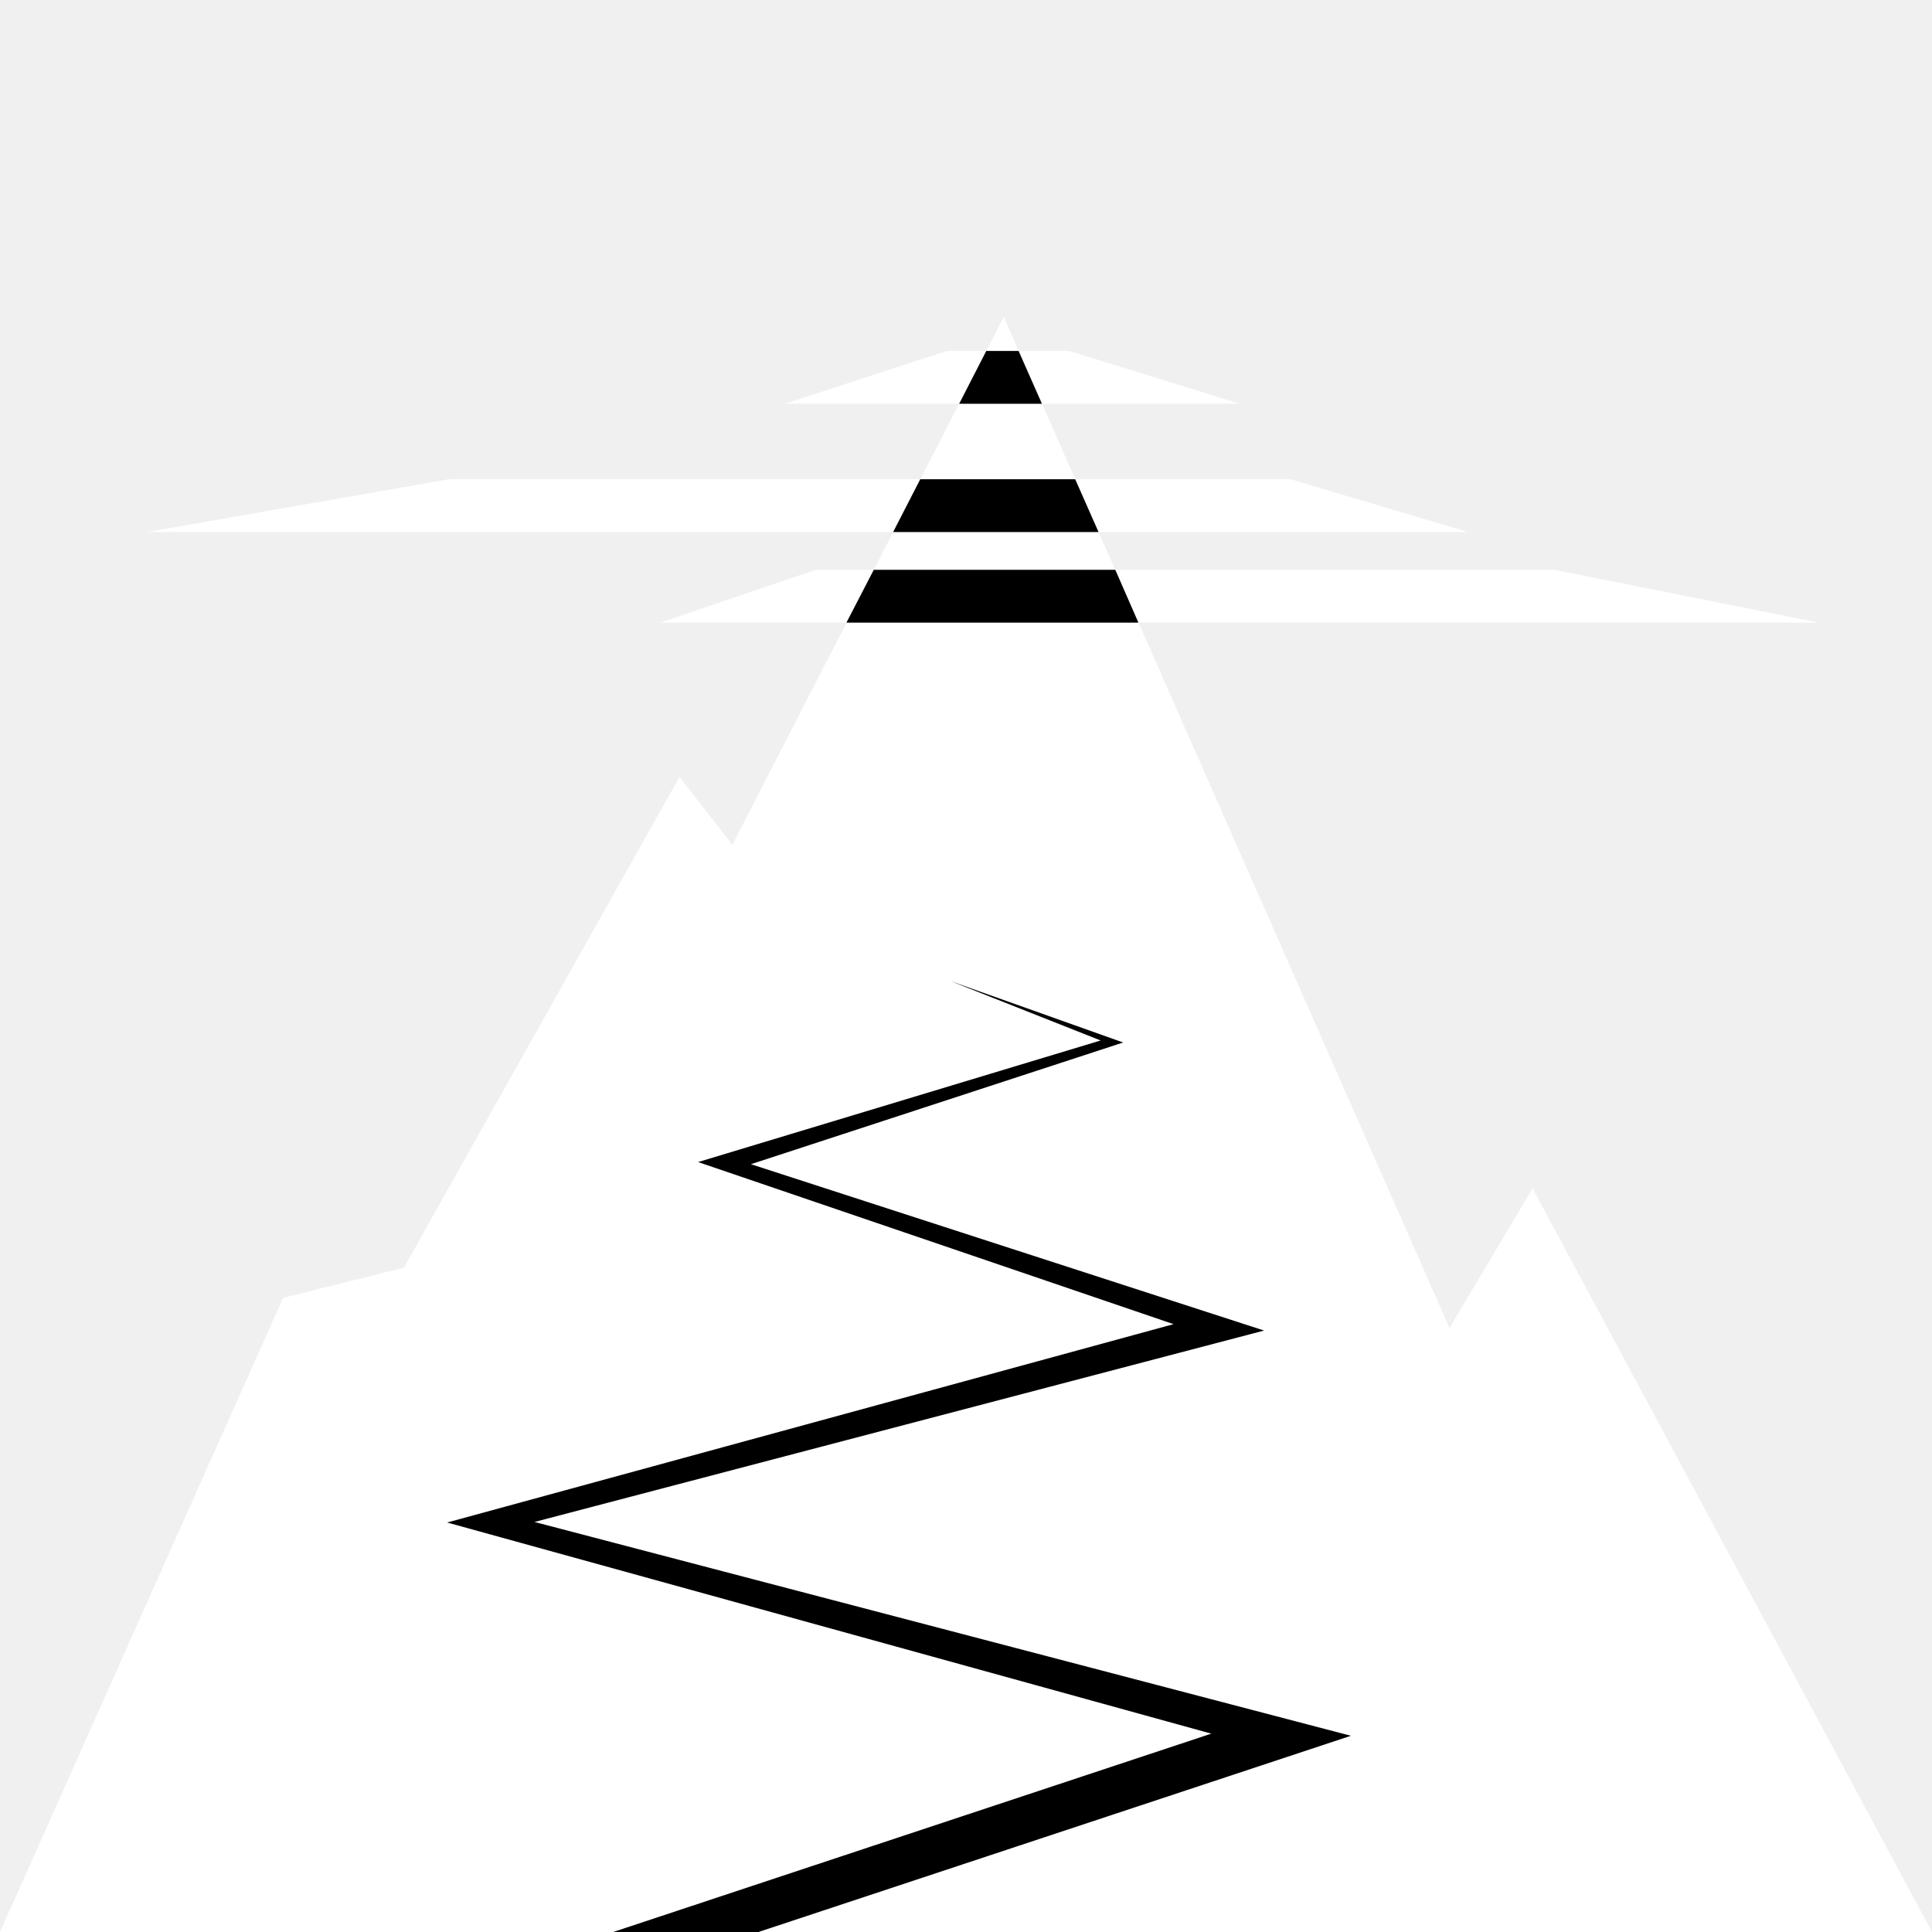
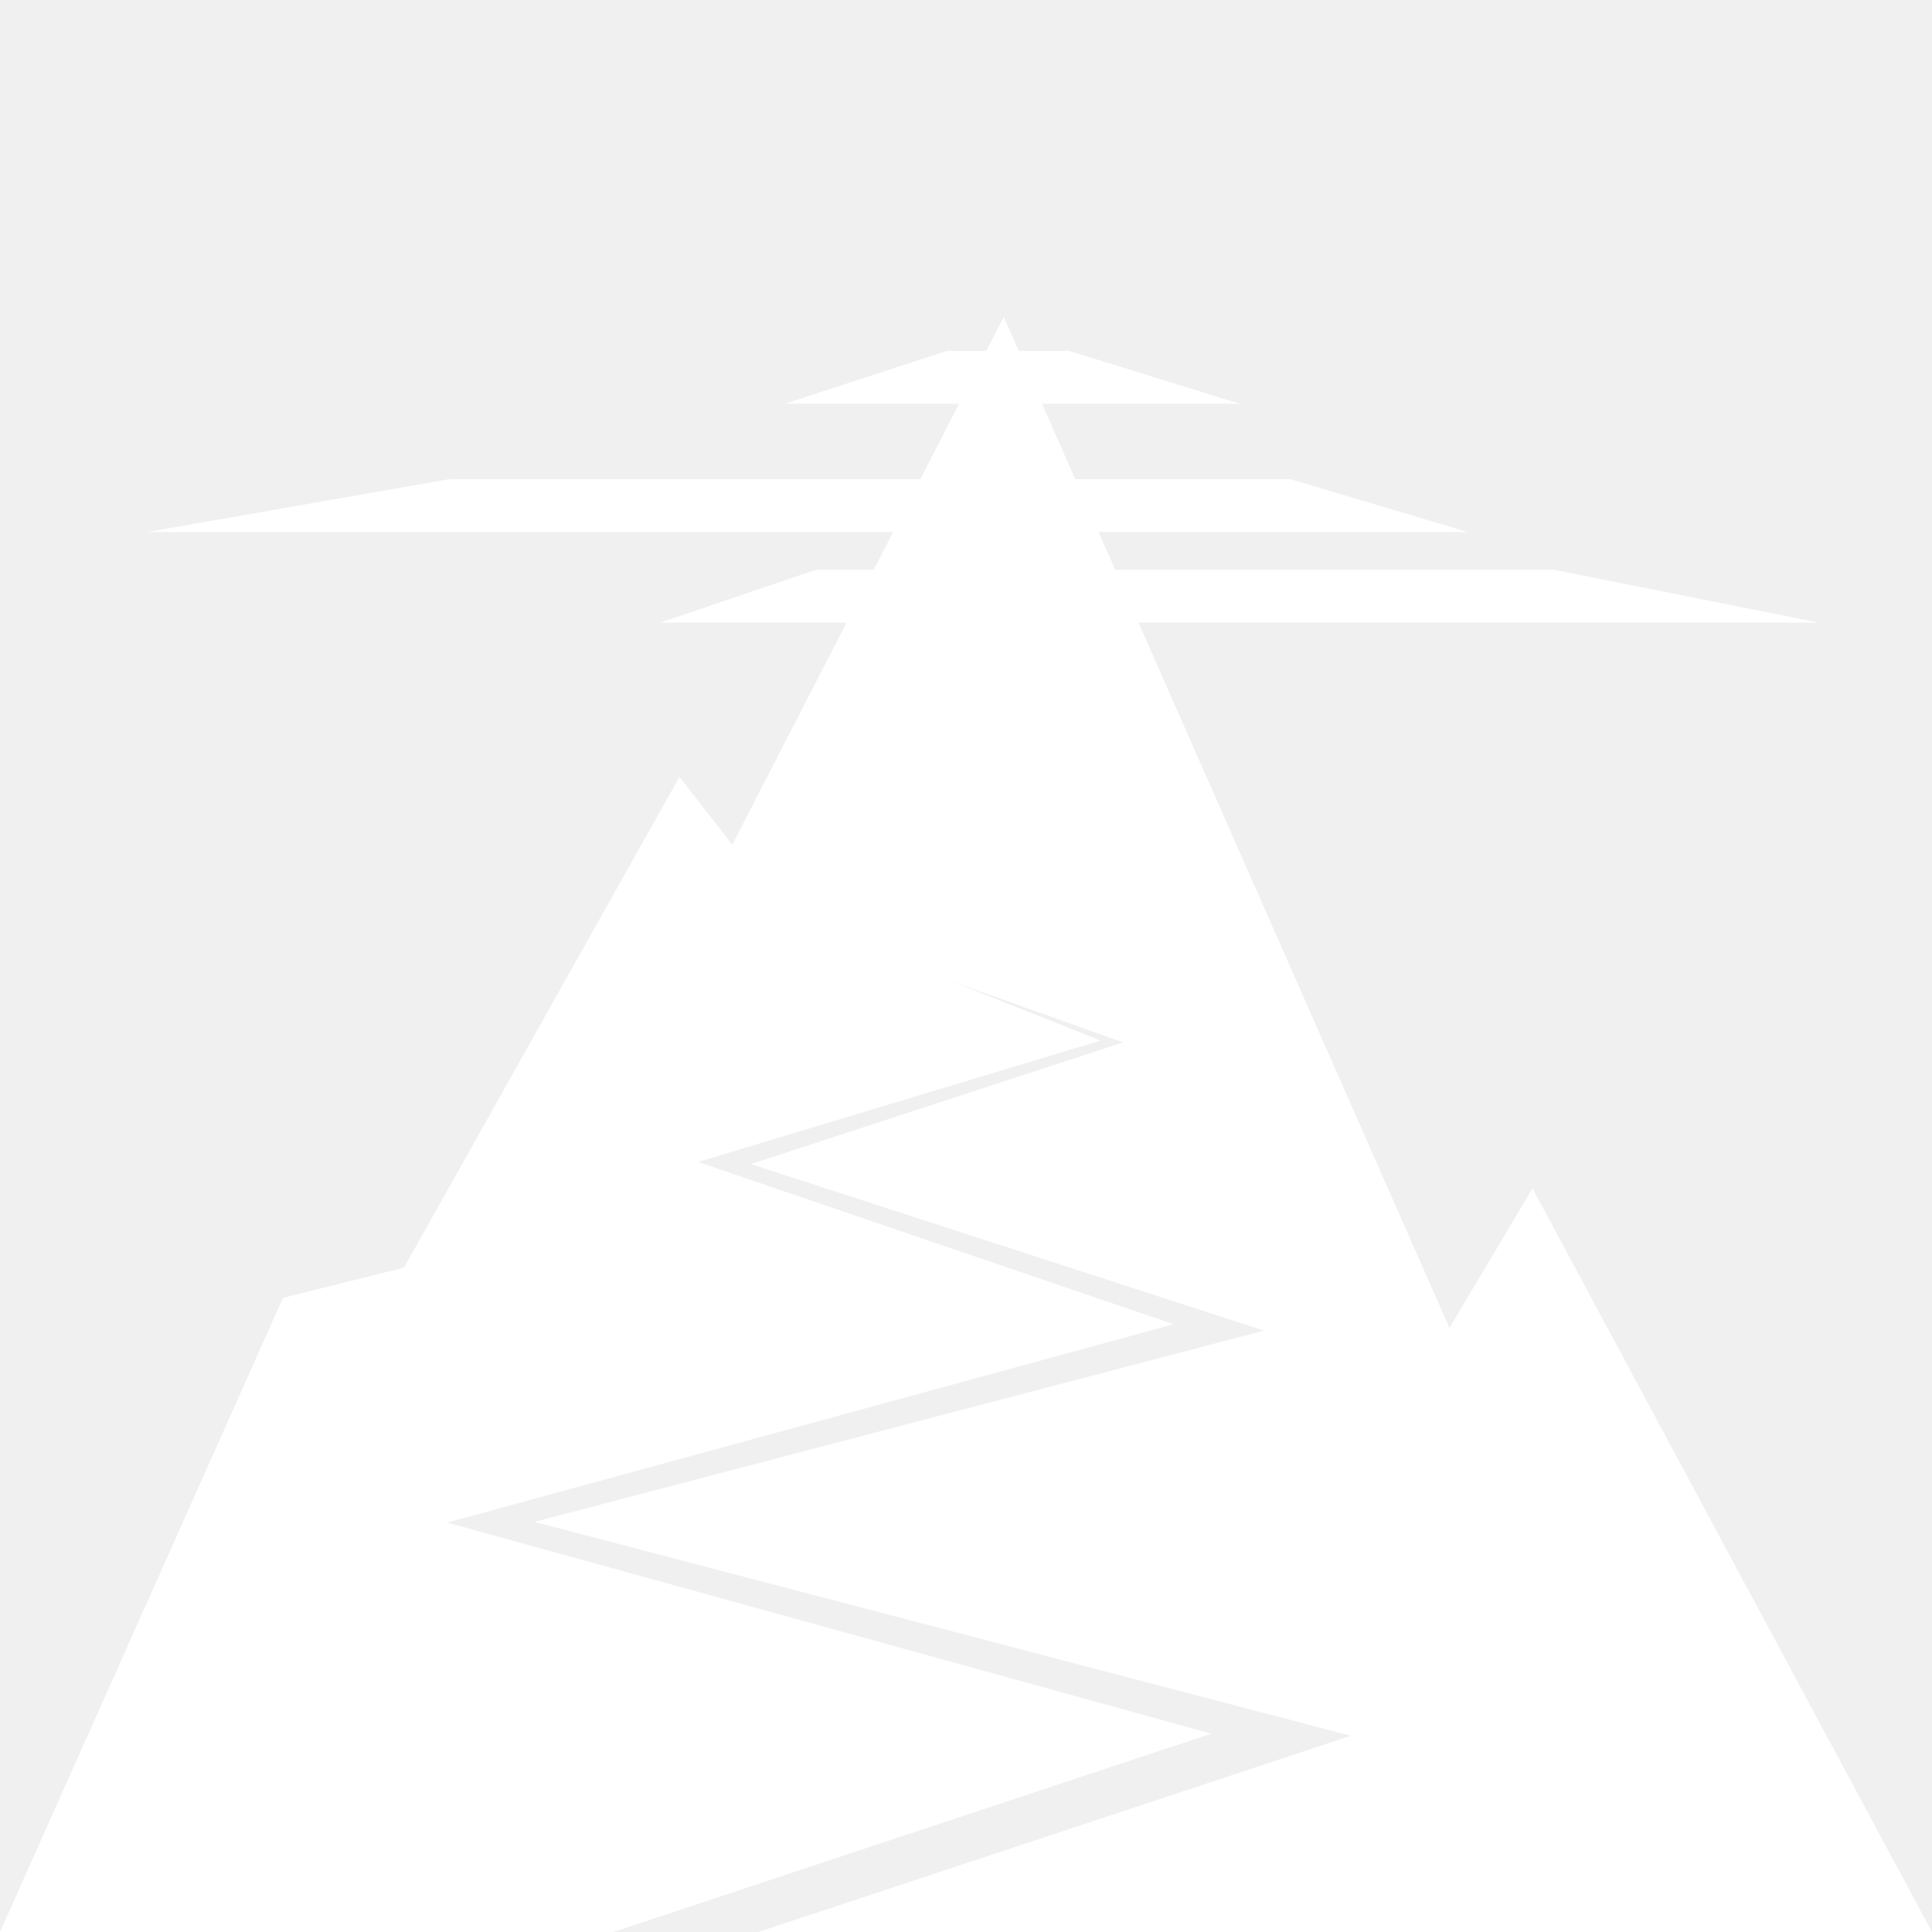
<svg xmlns="http://www.w3.org/2000/svg" version="1.1" width="256" height="256" id="svg2">
  <defs id="defs4" />
  <g transform="translate(0,-796.3622)" id="layer1">
    <path d="m 241,878.862 -153.5,0 20.613,-7 97.801,0 z" id="path3860" style="fill:#ffffff;stroke:none" />
-     <path d="m 0,256 37.514,-84.03 16.006,-4.001 36.513,-65.024 7.003,9.003 35.967,-69.944 59.068,133.967 11.004,-18.507 L 256,256 z" transform="translate(0,796.3622)" id="path3006" style="fill:#ffffff;stroke:none" />
-     <path d="M 100.5,1052.362 179,1026.362 70.825,998.03 167.5,972.667 l -68,-22.043 49.322,-16.126 -22.824,-8.12 19.843,7.853 -53.341,16.11 63,21.478 -96.25,26.283 101.25,27.978 -79.25,26.283 z" id="path3840" style="fill:#000000;stroke:none" />
+     <path d="m 133,42 -35.969,69.938 -7,-9 -36.5,65.031 -16.031,4 L 0,256 81.25,256 160.5,229.719 59.25,201.75 l 96.25,-26.281 -63,-21.5 L 145.844,137.875 126,130 148.812,138.125 99.5,154.25 167.5,176.312 70.812,201.656 179,230 l -78.5,26 155.5,0 -52.938,-98.531 -11,18.5 L 133,42 z" transform="translate(0,796.3622)" id="path3006" style="fill:#ffffff;stroke:none" />
    <path d="m 19.5,866.862 175,0 -23.5,-7 -111.5,0 z" id="path3858" style="fill:#ffffff;stroke:none" />
    <path d="m 164.273,849.862 -60.273,0 21.465,-7 16.207,0 z" id="path3862" style="fill:#ffffff;stroke:none" />
-     <path d="m 115.781,75.5 -3.625,7 38.688,0 -3.062,-7 -32,0 z" transform="translate(0,796.3622)" id="path3885" style="fill:#000000;stroke:none" />
-     <path d="m 121.938,63.5 -3.594,7 27.219,0 -3.094,-7 -20.531,0 z" transform="translate(0,796.3622)" id="path3890" style="fill:#000000;stroke:none" />
-     <path d="m 130.688,46.5 -3.594,7 10.969,0 -3.094,-7 -4.281,0 z" transform="translate(0,796.3622)" id="path3895" style="fill:#000000;stroke:none" />
  </g>
</svg>
